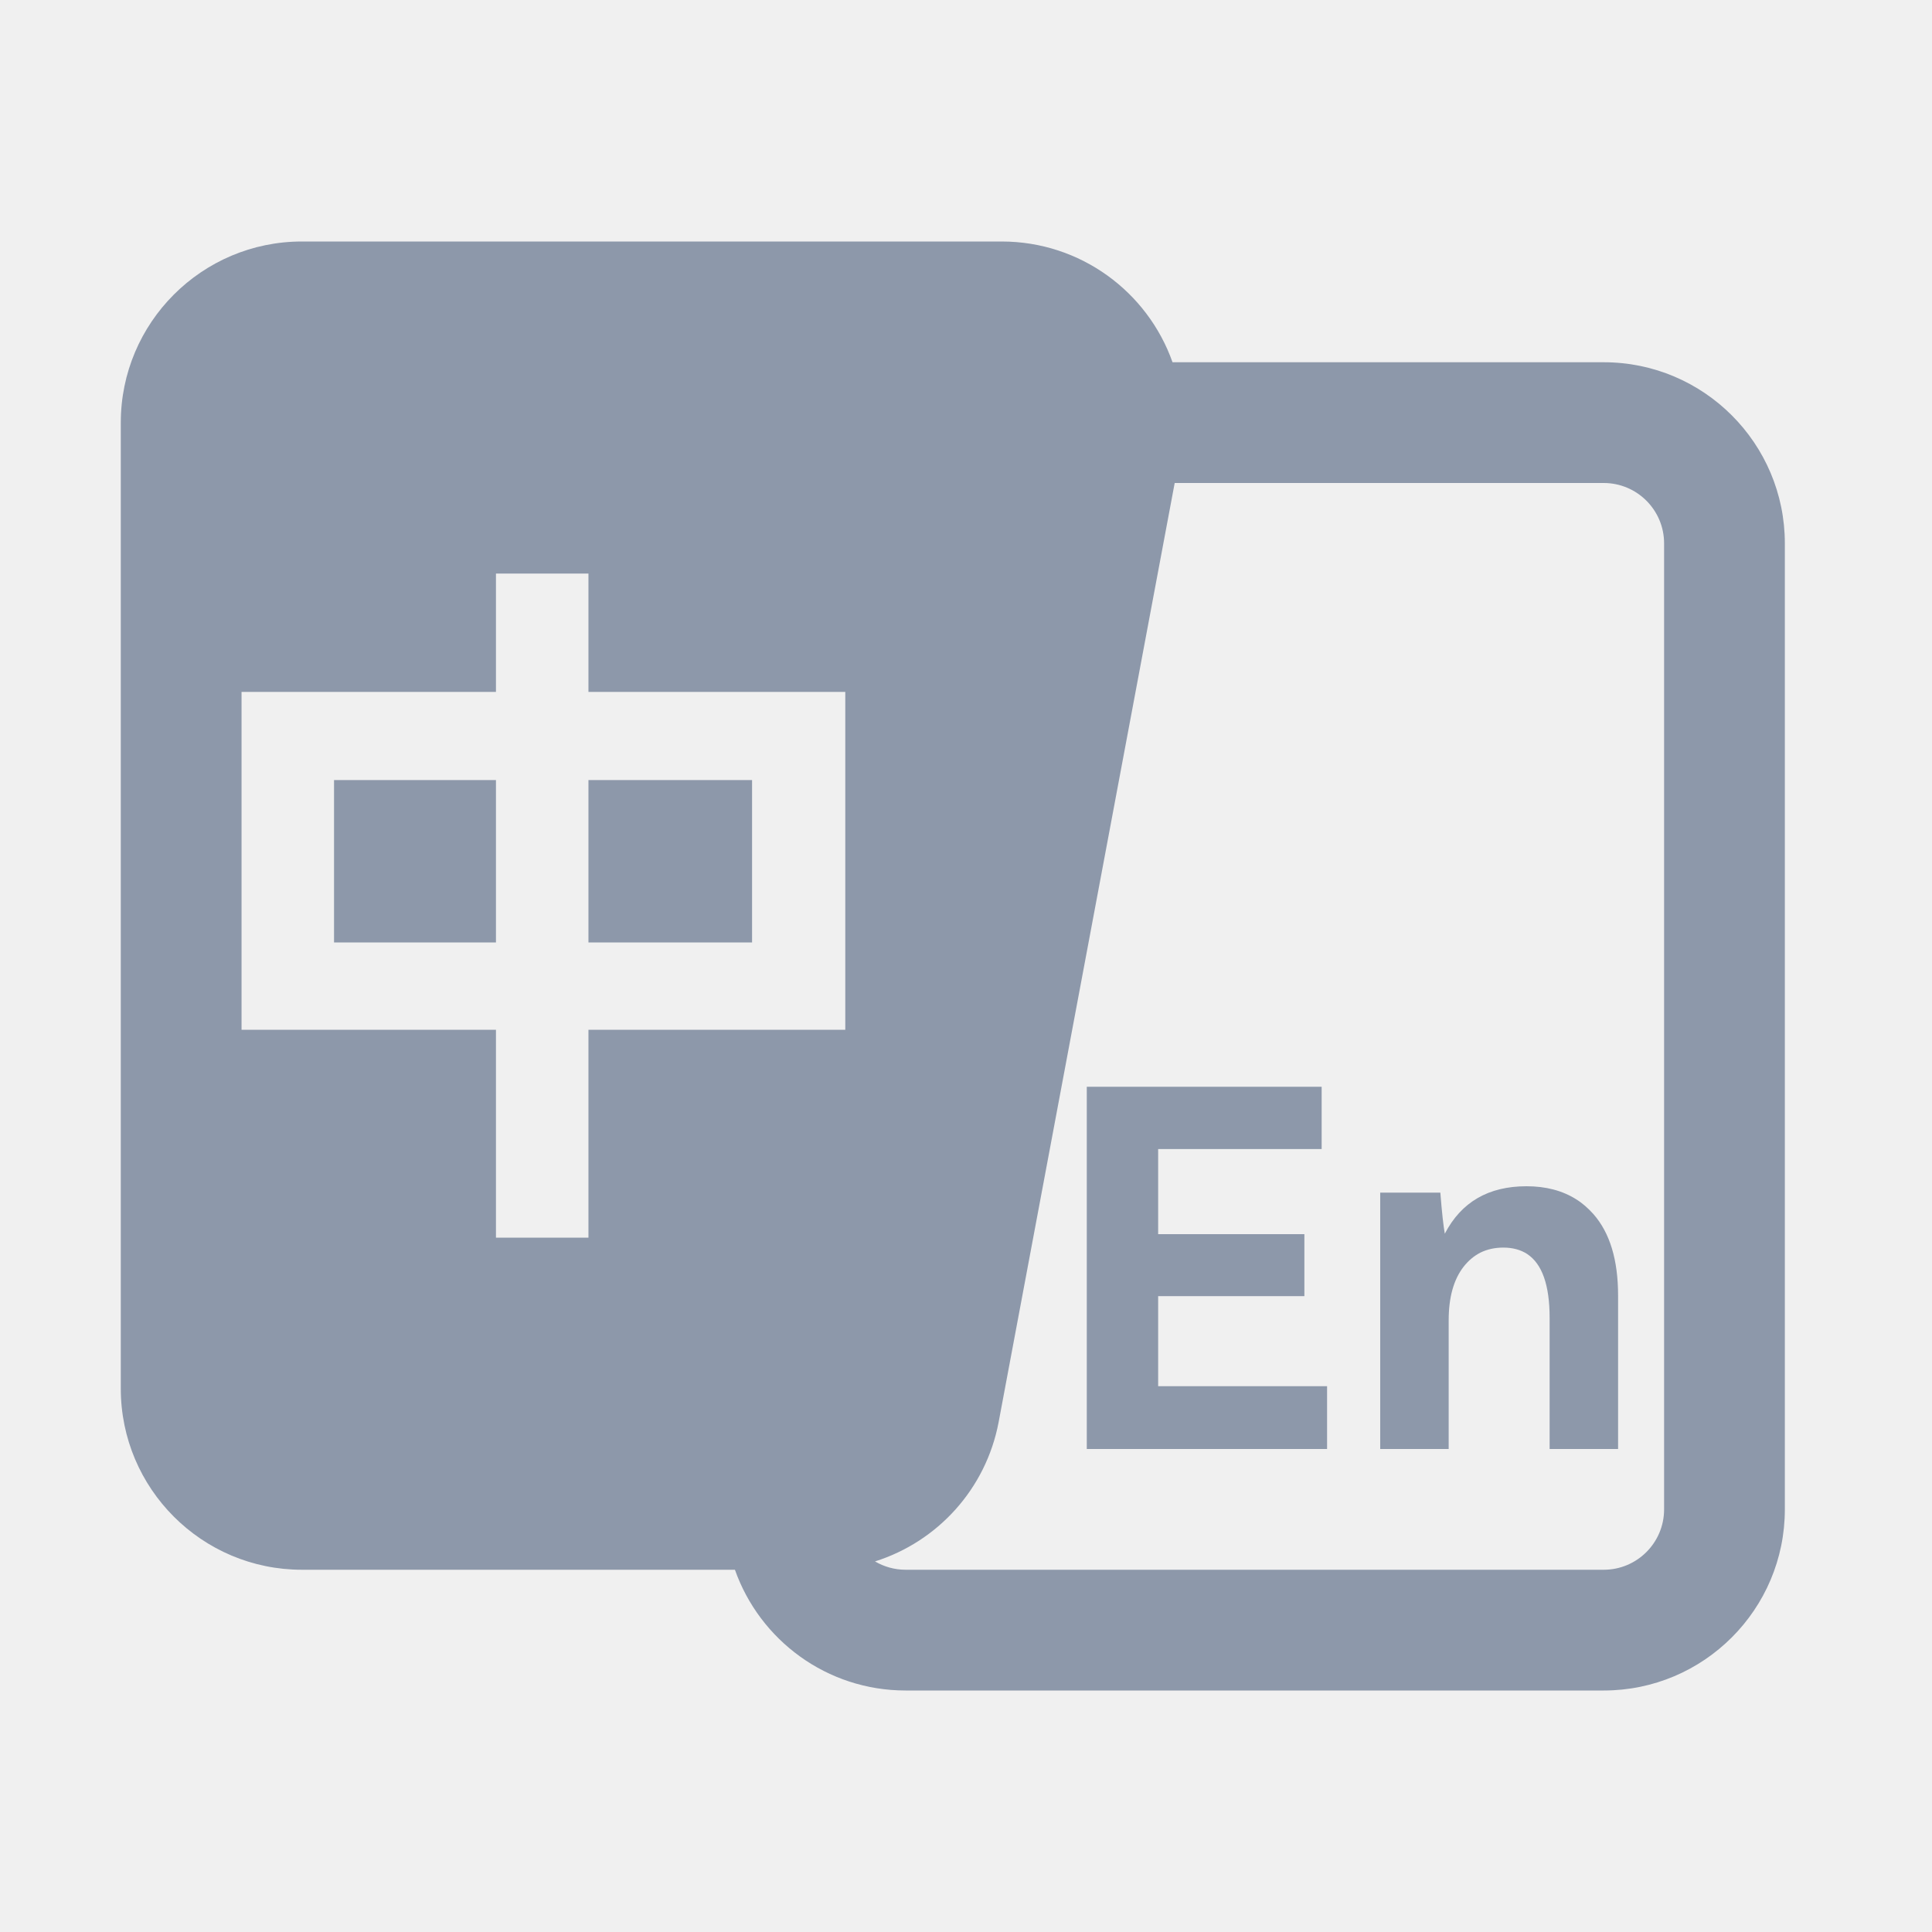
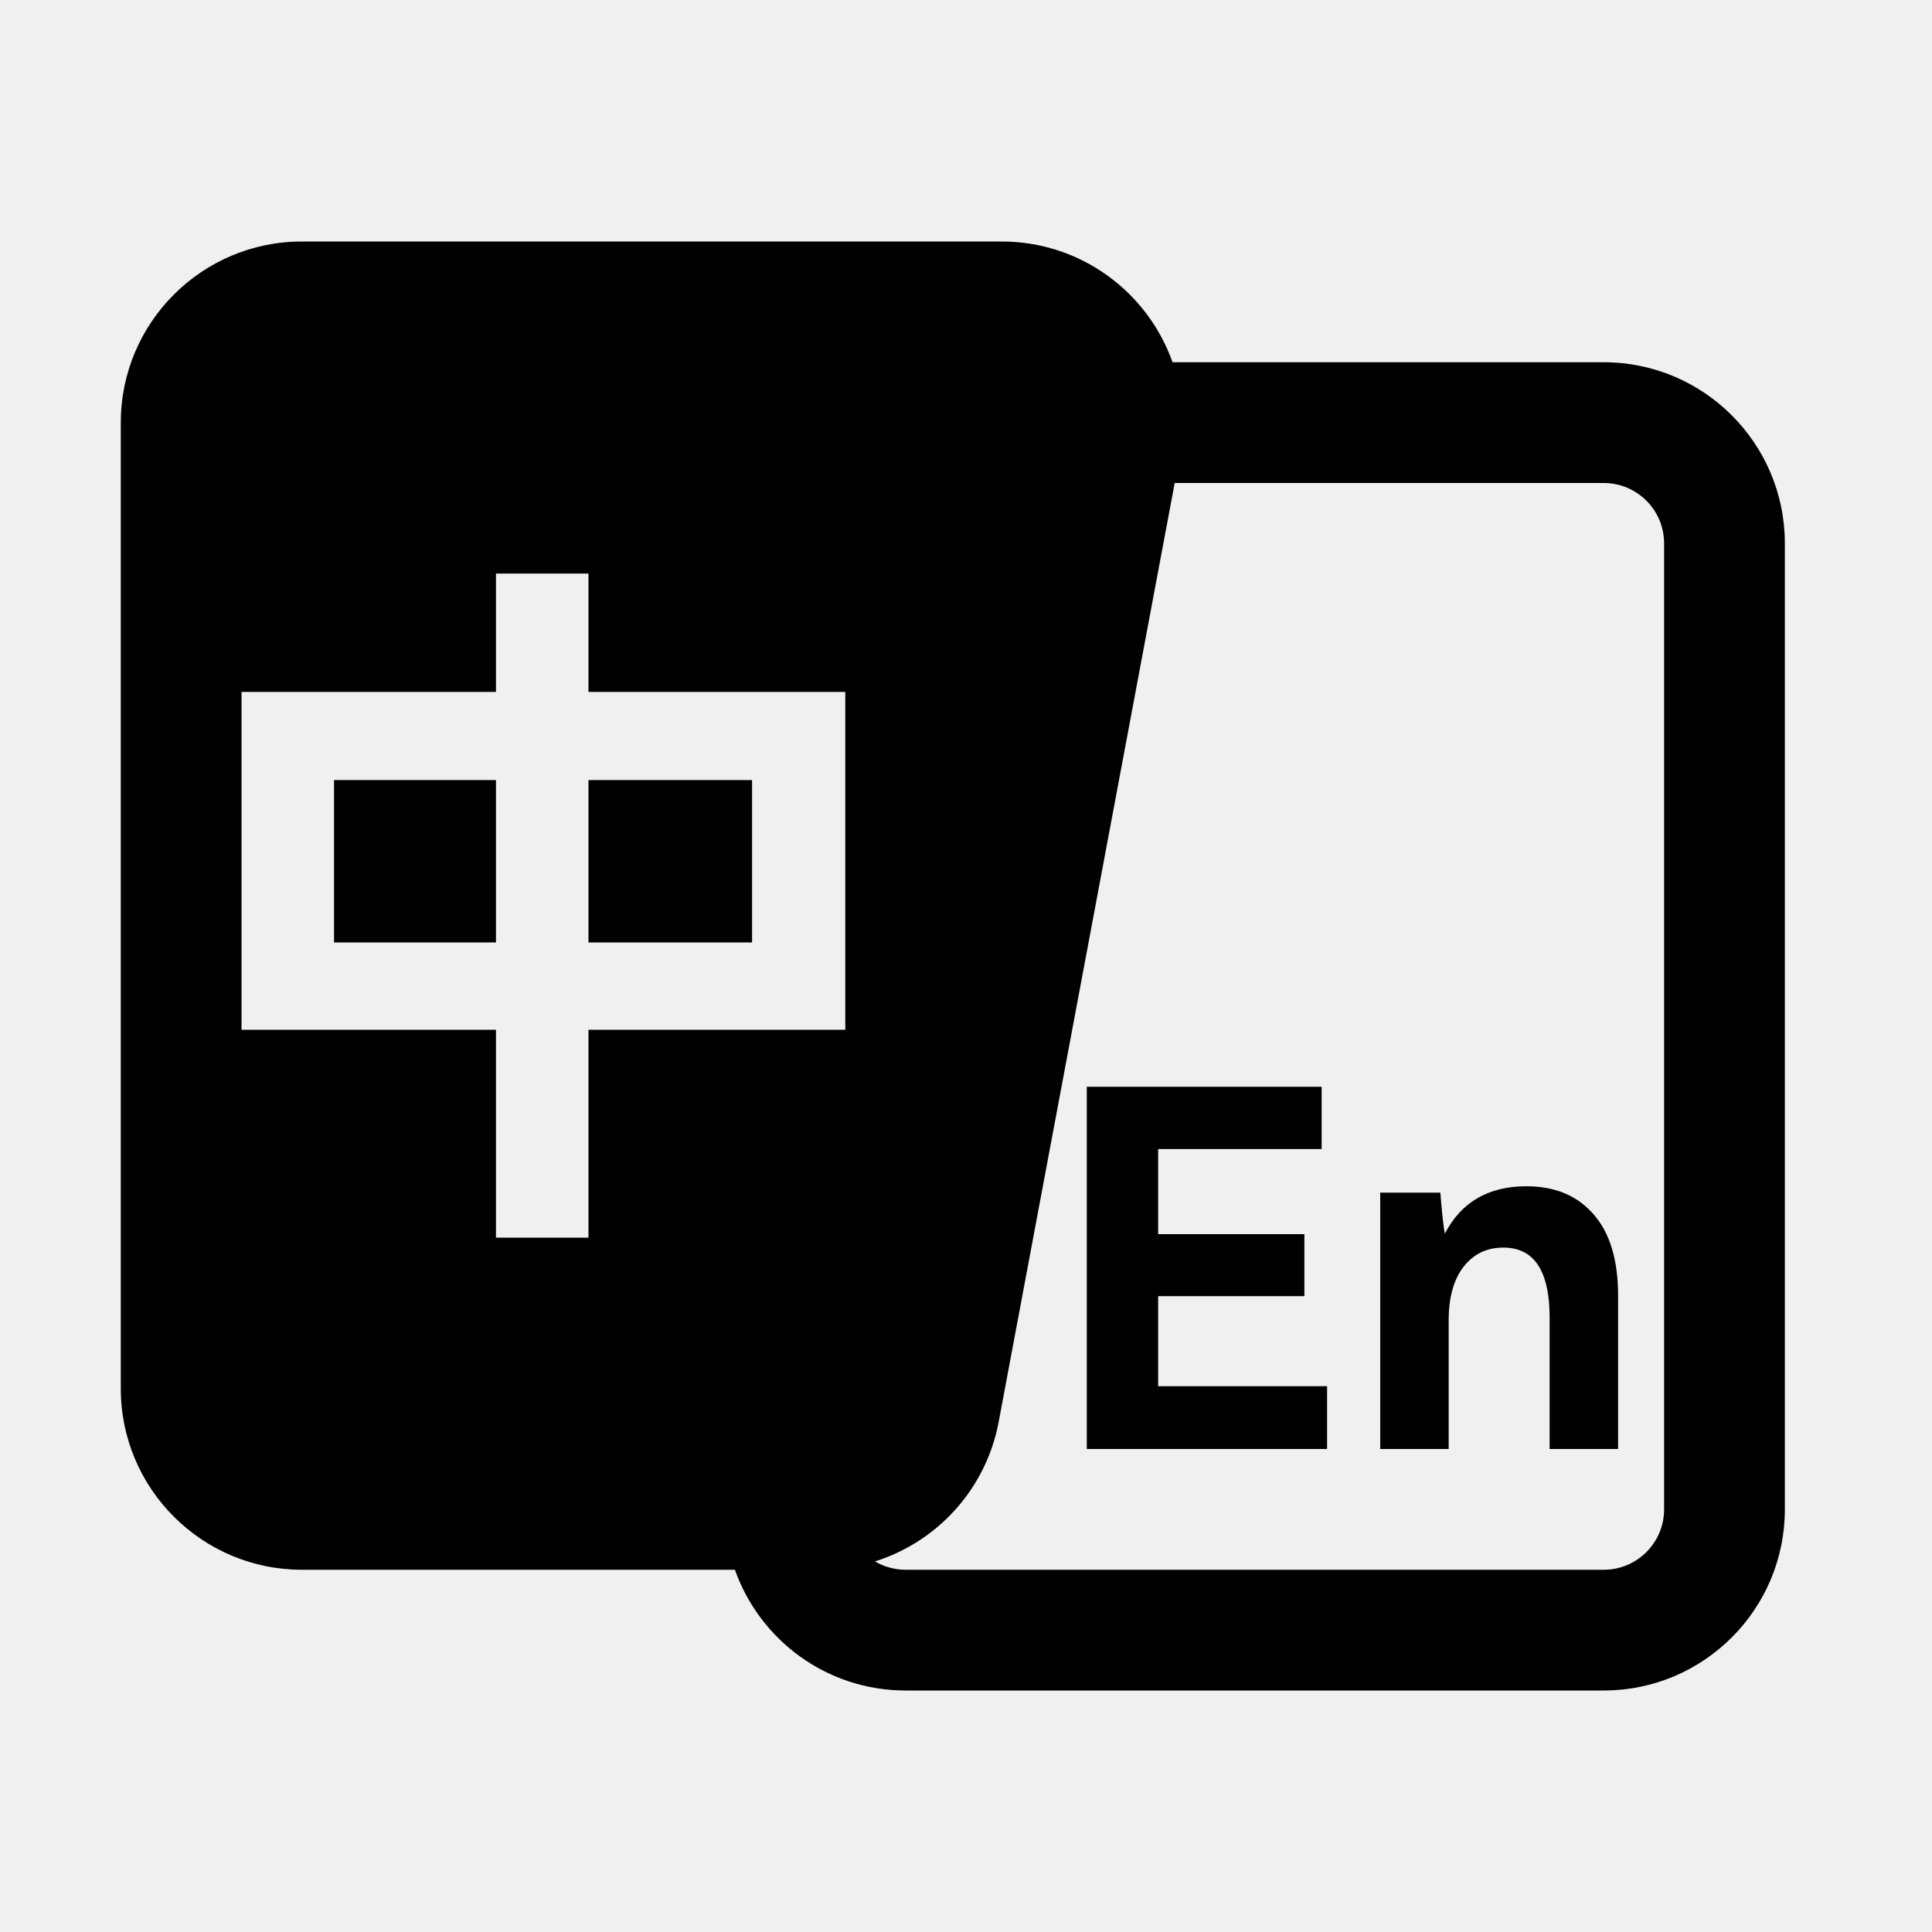
<svg xmlns="http://www.w3.org/2000/svg" xmlns:xlink="http://www.w3.org/1999/xlink" width="16px" height="16px" viewBox="0 0 16 16" version="1.1">
  <defs>
    <path d="M1.5,0 L7.295,0 C7.948,0 8.504,0.417 8.71,1 L12.281,1 C13.109,1 13.781,1.672 13.781,2.5 L13.781,10.5 C13.781,11.328 13.109,12 12.281,12 L6.5,12 C5.847,12 5.292,11.583 5.086,11 L1.5,11 C0.672,11 0,10.328 0,9.5 L0,1.5 C0,0.672 0.672,0 1.5,0 Z M7.27,9.777 C7.165,10.332 6.763,10.768 6.246,10.931 C6.321,10.975 6.408,11 6.5,11 L12.281,11 C12.557,11 12.781,10.776 12.781,10.5 L12.781,2.5 C12.781,2.224 12.557,2 12.281,2 L8.728,2 L7.27,9.777 Z M3.873,8.25 L3.873,6.528 L6,6.528 L6,3.73 L3.873,3.73 L3.873,2.75 L3.107,2.75 L3.107,3.73 L1,3.73 L1,6.528 L3.107,6.528 L3.107,8.25 L3.873,8.25 Z M1.766,5.805 L3.107,5.805 L3.107,4.46 L1.766,4.46 L1.766,5.805 Z M5.228,5.805 L3.873,5.805 L3.873,4.46 L5.228,4.46 L5.228,5.805 Z M9.99,9.48 L9.99,10 L8,10 L8,7 L9.945,7 L9.945,7.516 L8.591,7.516 L8.591,8.221 L9.802,8.221 L9.802,8.734 L8.591,8.734 L8.591,9.48 L9.99,9.48 Z M10.997,10 L10.997,8.934 C10.997,8.743 11.039,8.595 11.121,8.49 C11.161,8.439 11.207,8.401 11.259,8.374 C11.316,8.346 11.379,8.332 11.45,8.332 C11.527,8.332 11.593,8.35 11.647,8.385 C11.771,8.467 11.833,8.643 11.833,8.914 L11.833,10 L12.4,10 L12.4,8.73 C12.4,8.434 12.332,8.21 12.196,8.055 C12.153,8.007 12.106,7.965 12.053,7.932 L12.053,7.932 C11.939,7.86 11.801,7.824 11.642,7.824 C11.326,7.824 11.101,7.955 10.965,8.217 C10.954,8.157 10.941,8.044 10.928,7.877 L10.43,7.877 L10.43,10 L10.997,10 Z" id="path-1" />
  </defs>
  <g stroke="none" stroke-width="1" fill="none" fill-rule="evenodd">
    <g transform="translate(-24, -332)">
      <g transform="translate(24, 332)">
        <rect opacity="0.623" x="0" y="0" width="16" height="16" />
        <g transform="translate(1.000327, 2)">
          <mask id="lang-zh-mask" fill="white">
            <use xlink:href="#path-1" />
          </mask>
          <g />
-           <rect fill="#8D98AA" fill-rule="nonzero" mask="url(#lang-zh-mask)" x="-1" y="-2" width="16" height="16" />
+           <rect fill="currentColor" fill-rule="nonzero" mask="url(#lang-zh-mask)" x="-1" y="-2" width="16" height="16" />
        </g>
      </g>
    </g>
  </g>
</svg>
